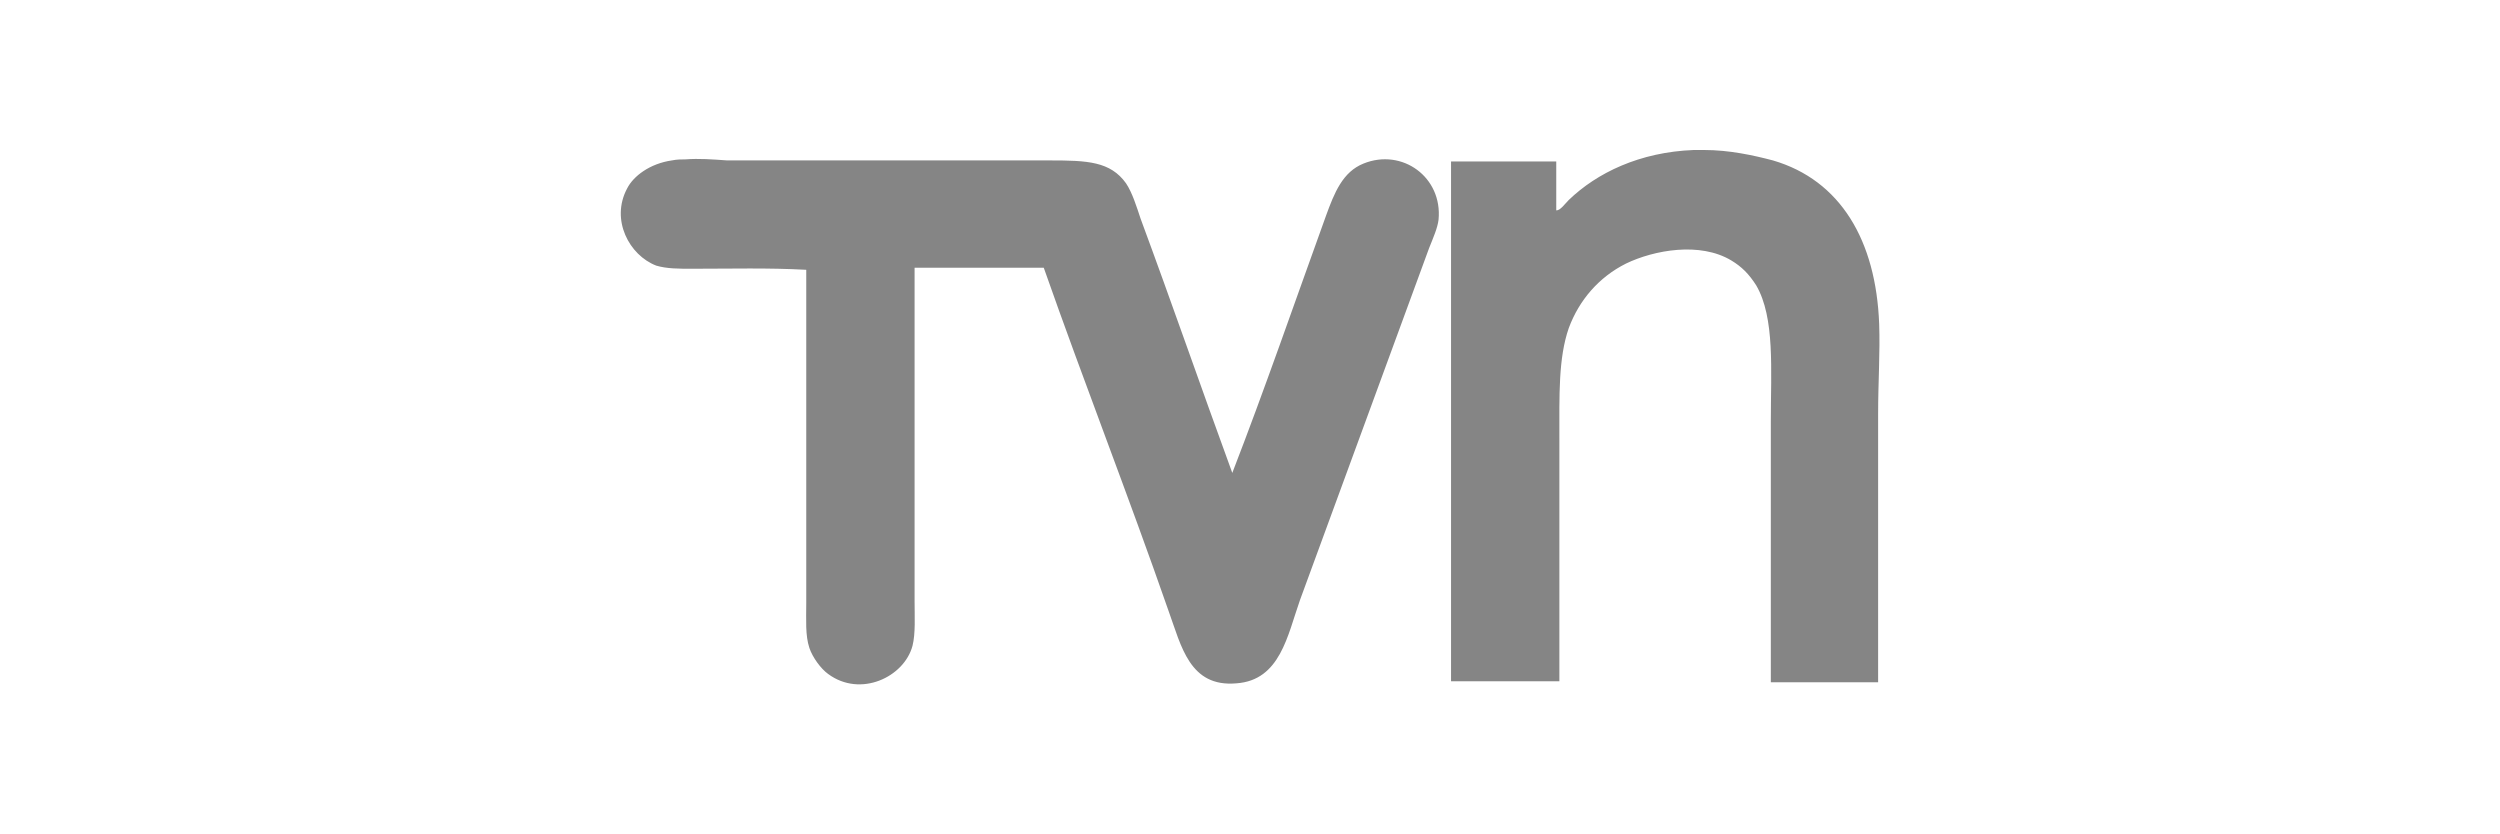
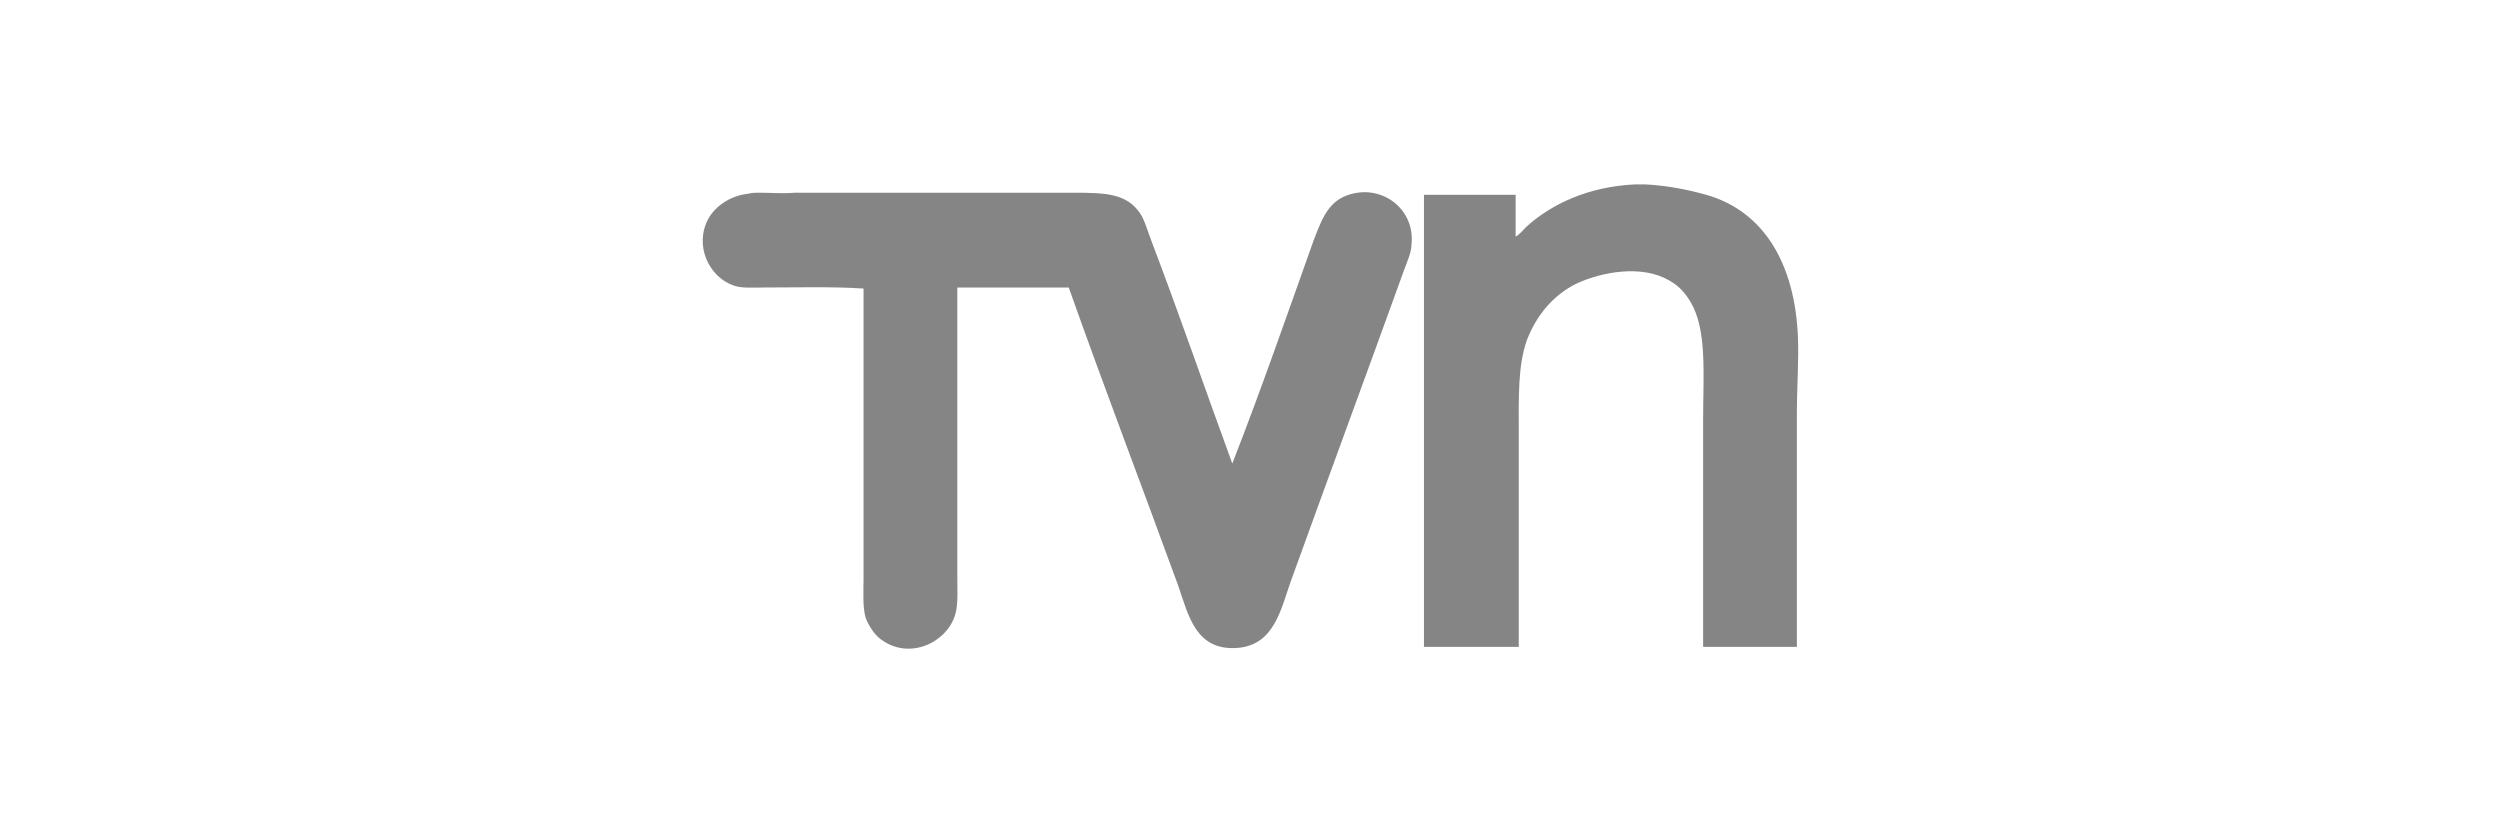
<svg xmlns="http://www.w3.org/2000/svg" version="1.1" id="Capa_1" x="0px" y="0px" viewBox="0 0 240 80" style="enable-background:new 0 0 240 80;" xml:space="preserve">
  <style type="text/css">
	.st0{fill:#858585;}
</style>
-   <path id="rect4196" class="st0" d="M163.6,14.4c-0.3,0-0.7,0-1,0c-5.2,0.2-9.3,2.2-12,4.8c-0.4,0.4-0.8,1-1.2,1v-4.7h-10.1v49.9  h10.4V42.1c0-4.2-0.1-7.7,0.9-10.6c1-2.7,2.9-4.9,5.5-6.2c2.7-1.3,7.1-2.1,10.1-0.3c1,0.6,1.7,1.3,2.4,2.4c1.8,3.1,1.4,8.1,1.4,13  v25.1h10.3V39.7c0-3,0.2-5.9,0.1-8.6c-0.3-8-3.7-13.8-10.2-15.7C168.3,14.9,166,14.4,163.6,14.4L163.6,14.4z M65.8,15.3  c-0.4,0-0.8,0-1.3,0.1c-2.1,0.3-3.7,1.5-4.3,2.7c-1.6,3,0.2,6.4,2.8,7.4c1,0.3,2.2,0.3,3.4,0.3c3.9,0,7.3-0.1,11,0.1v32  c0,1.6-0.1,3.1,0.3,4.3c0.3,0.9,1.1,2,1.8,2.5c3.1,2.3,7.3,0.3,8.1-2.7c0.3-1.2,0.2-2.8,0.2-4.3V25.7h12.4c3.9,11.1,8.1,21.8,12,33  c1.2,3.3,2,7.3,6.5,6.9c4.2-0.3,4.9-4.6,6.1-8c4.1-11.2,8.3-22.6,12.4-33.8c0.4-1,0.8-1.9,0.9-2.7c0.4-4.1-3.5-6.9-7.2-5.4  c-2,0.8-2.8,2.8-3.6,5c-3,8.3-5.9,16.7-9,24.7c-3-8.2-5.8-16.3-8.8-24.4c-0.4-1.2-0.8-2.5-1.4-3.4c-1.5-2.1-3.7-2.2-7.3-2.2h-31  C68.4,15.3,67.1,15.2,65.8,15.3L65.8,15.3z" />
+   <path id="rect4196" class="st0" d="M157.9,17.7c-0.3,0-0.6,0-0.9,0c-4.5,0.2-8.1,1.9-10.5,4.1c-0.3,0.3-0.7,0.8-1,0.9v-4h-8.8v43.4  h9.1V41.8c0-3.7-0.1-6.7,0.8-9.2c0.9-2.3,2.5-4.3,4.8-5.4c2.4-1.1,6.2-1.8,8.8-0.3c0.9,0.5,1.5,1.1,2.1,2.1c1.6,2.7,1.2,7,1.2,11.3  v21.8h9V39.7c0-2.6,0.2-5.1,0.1-7.4c-0.3-6.9-3.2-12-8.8-13.6C162,18.2,160,17.8,157.9,17.7L157.9,17.7z M72.9,18.5  c-0.4,0-0.7,0-1.1,0.1c-1.8,0.2-3.2,1.3-3.8,2.4c-1.4,2.6,0.1,5.6,2.4,6.4c0.8,0.3,1.9,0.2,2.9,0.2c3.4,0,6.4-0.1,9.6,0.1v27.8  c0,1.4-0.1,2.7,0.2,3.8c0.3,0.8,0.9,1.7,1.5,2.1c2.7,2,6.3,0.3,7.1-2.4c0.3-1,0.2-2.4,0.2-3.8V27.6h10.7c3.4,9.6,7,19,10.5,28.6  c1,2.9,1.7,6.3,5.7,6c3.7-0.3,4.2-4,5.3-6.9c3.5-9.7,7.2-19.7,10.7-29.4c0.3-0.8,0.7-1.7,0.7-2.4c0.4-3.5-3-6-6.3-4.7  c-1.8,0.7-2.4,2.5-3.1,4.3c-2.6,7.3-5.1,14.5-7.8,21.4c-2.6-7.1-5-14.1-7.7-21.2c-0.4-1-0.7-2.2-1.2-2.9c-1.3-1.8-3.2-1.9-6.3-1.9  H76.3C75.2,18.6,74,18.5,72.9,18.5L72.9,18.5z" />
</svg>
